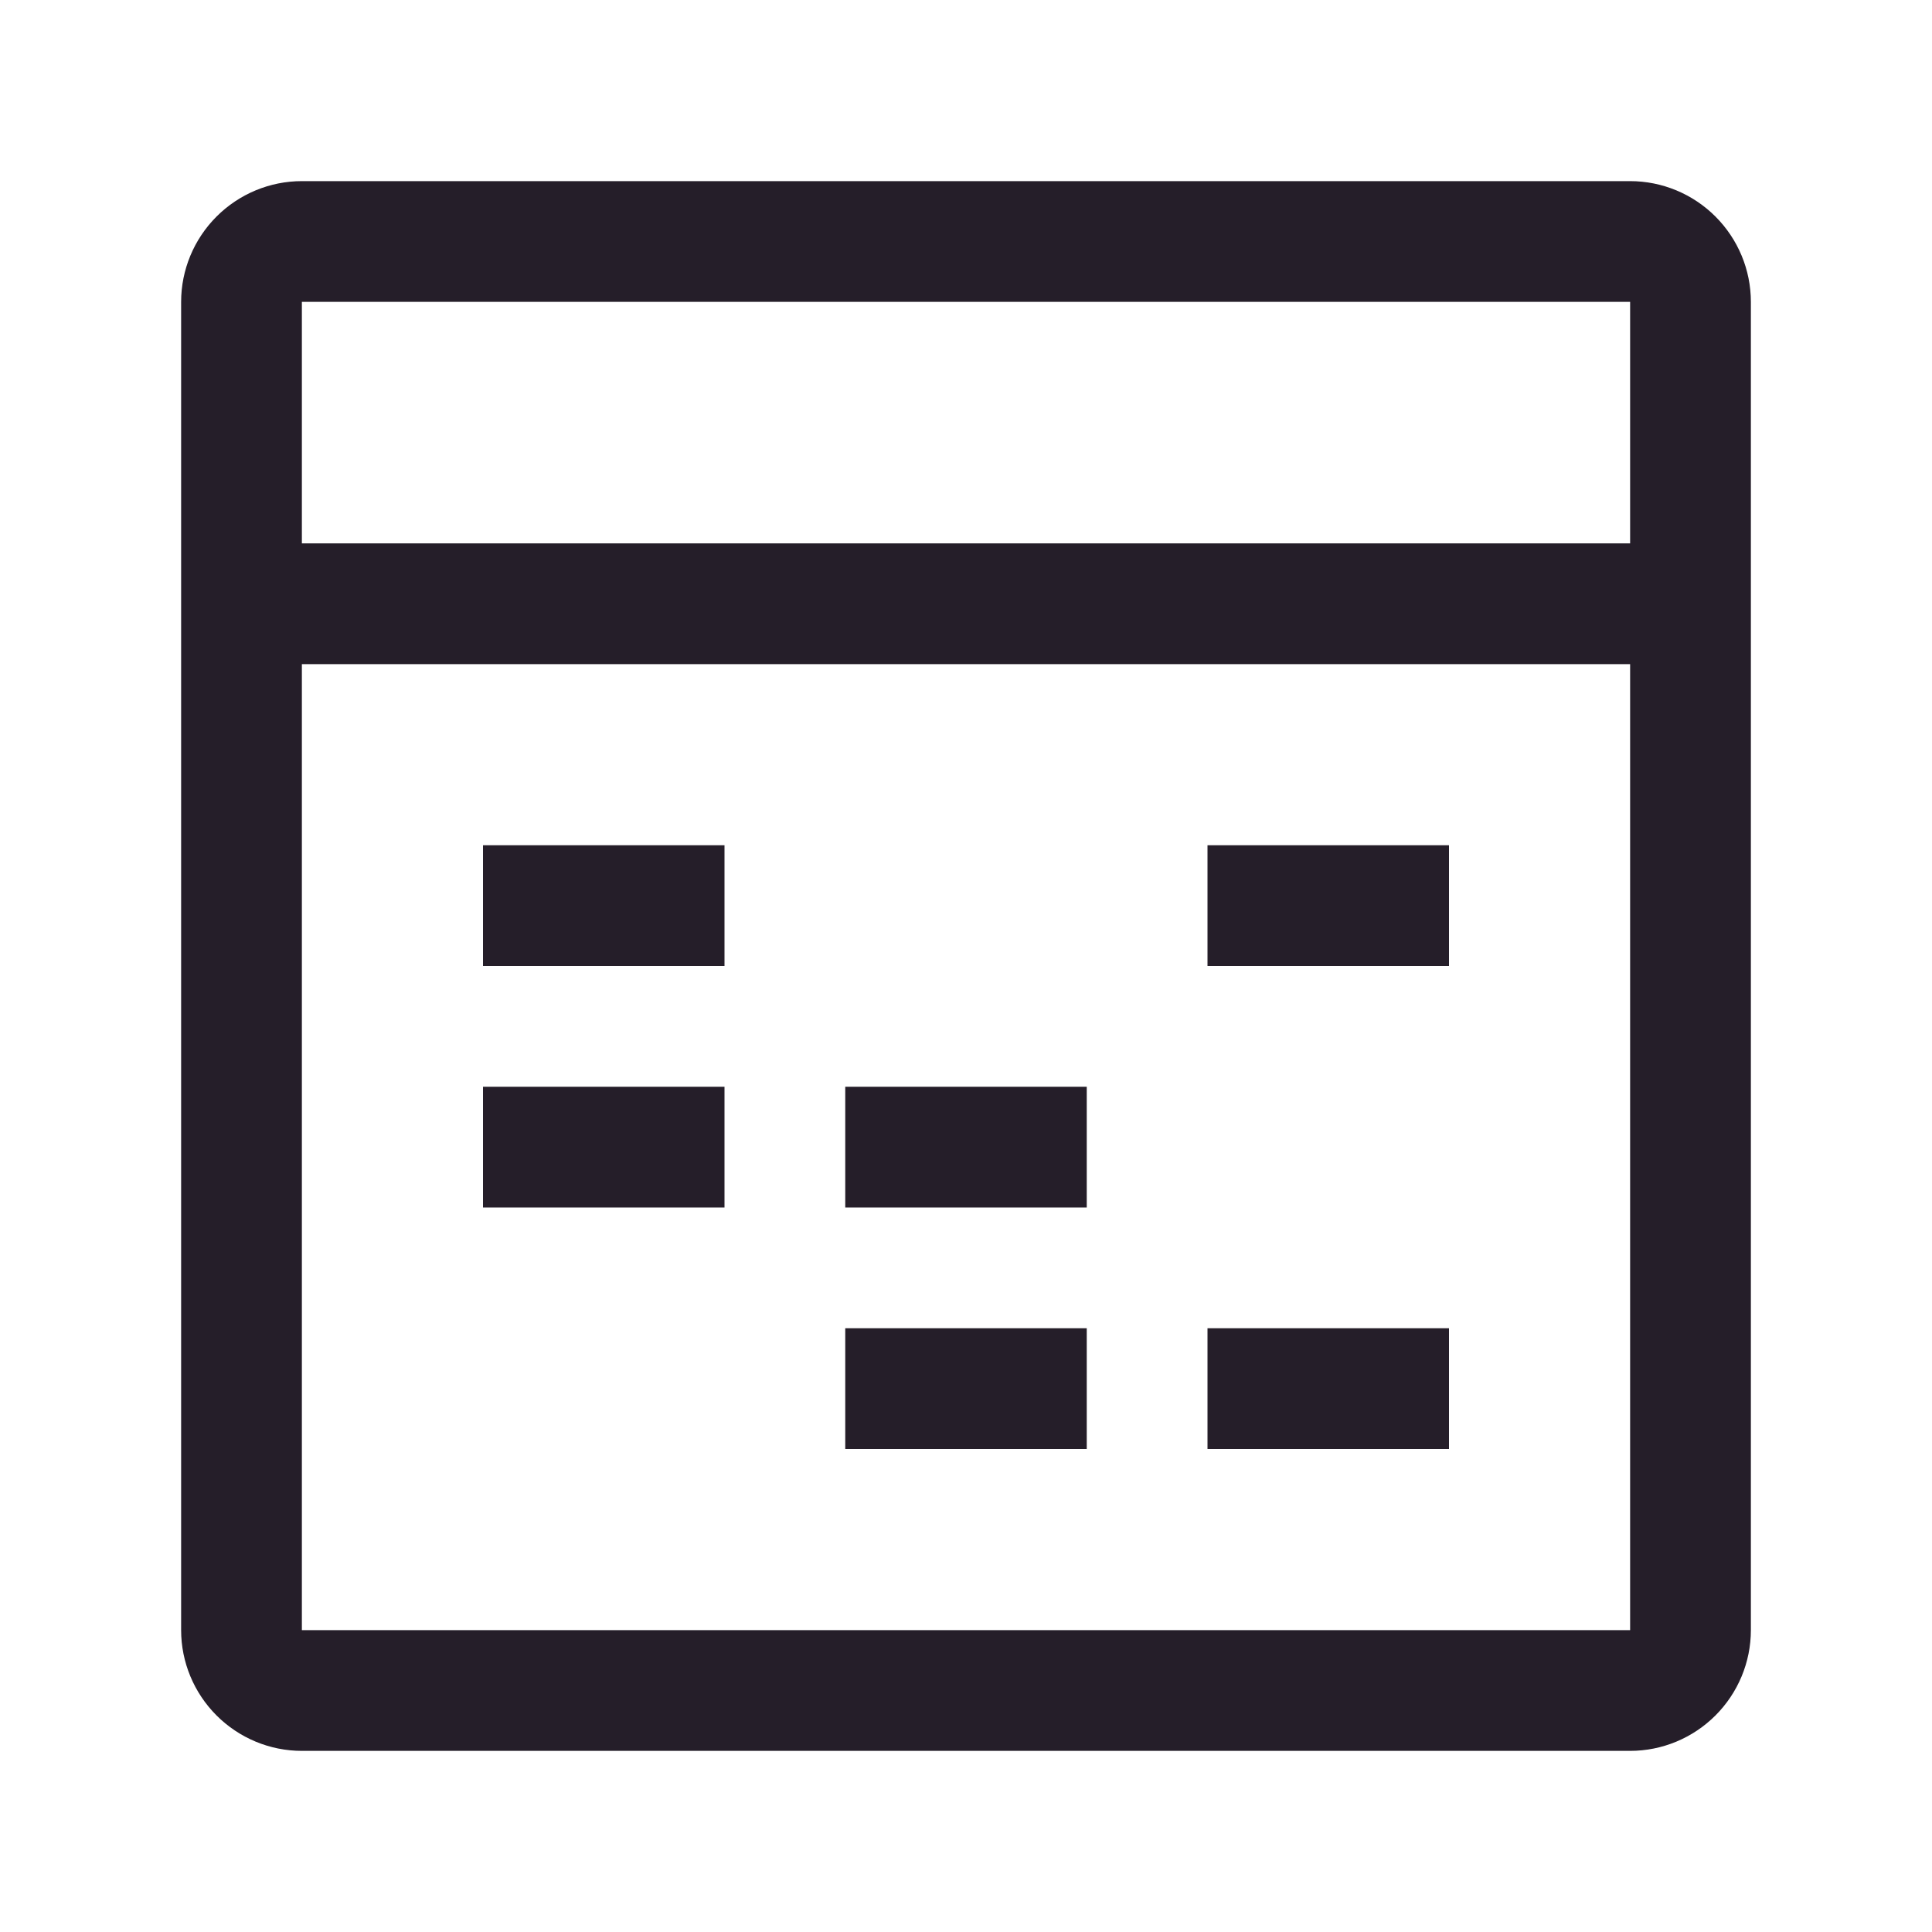
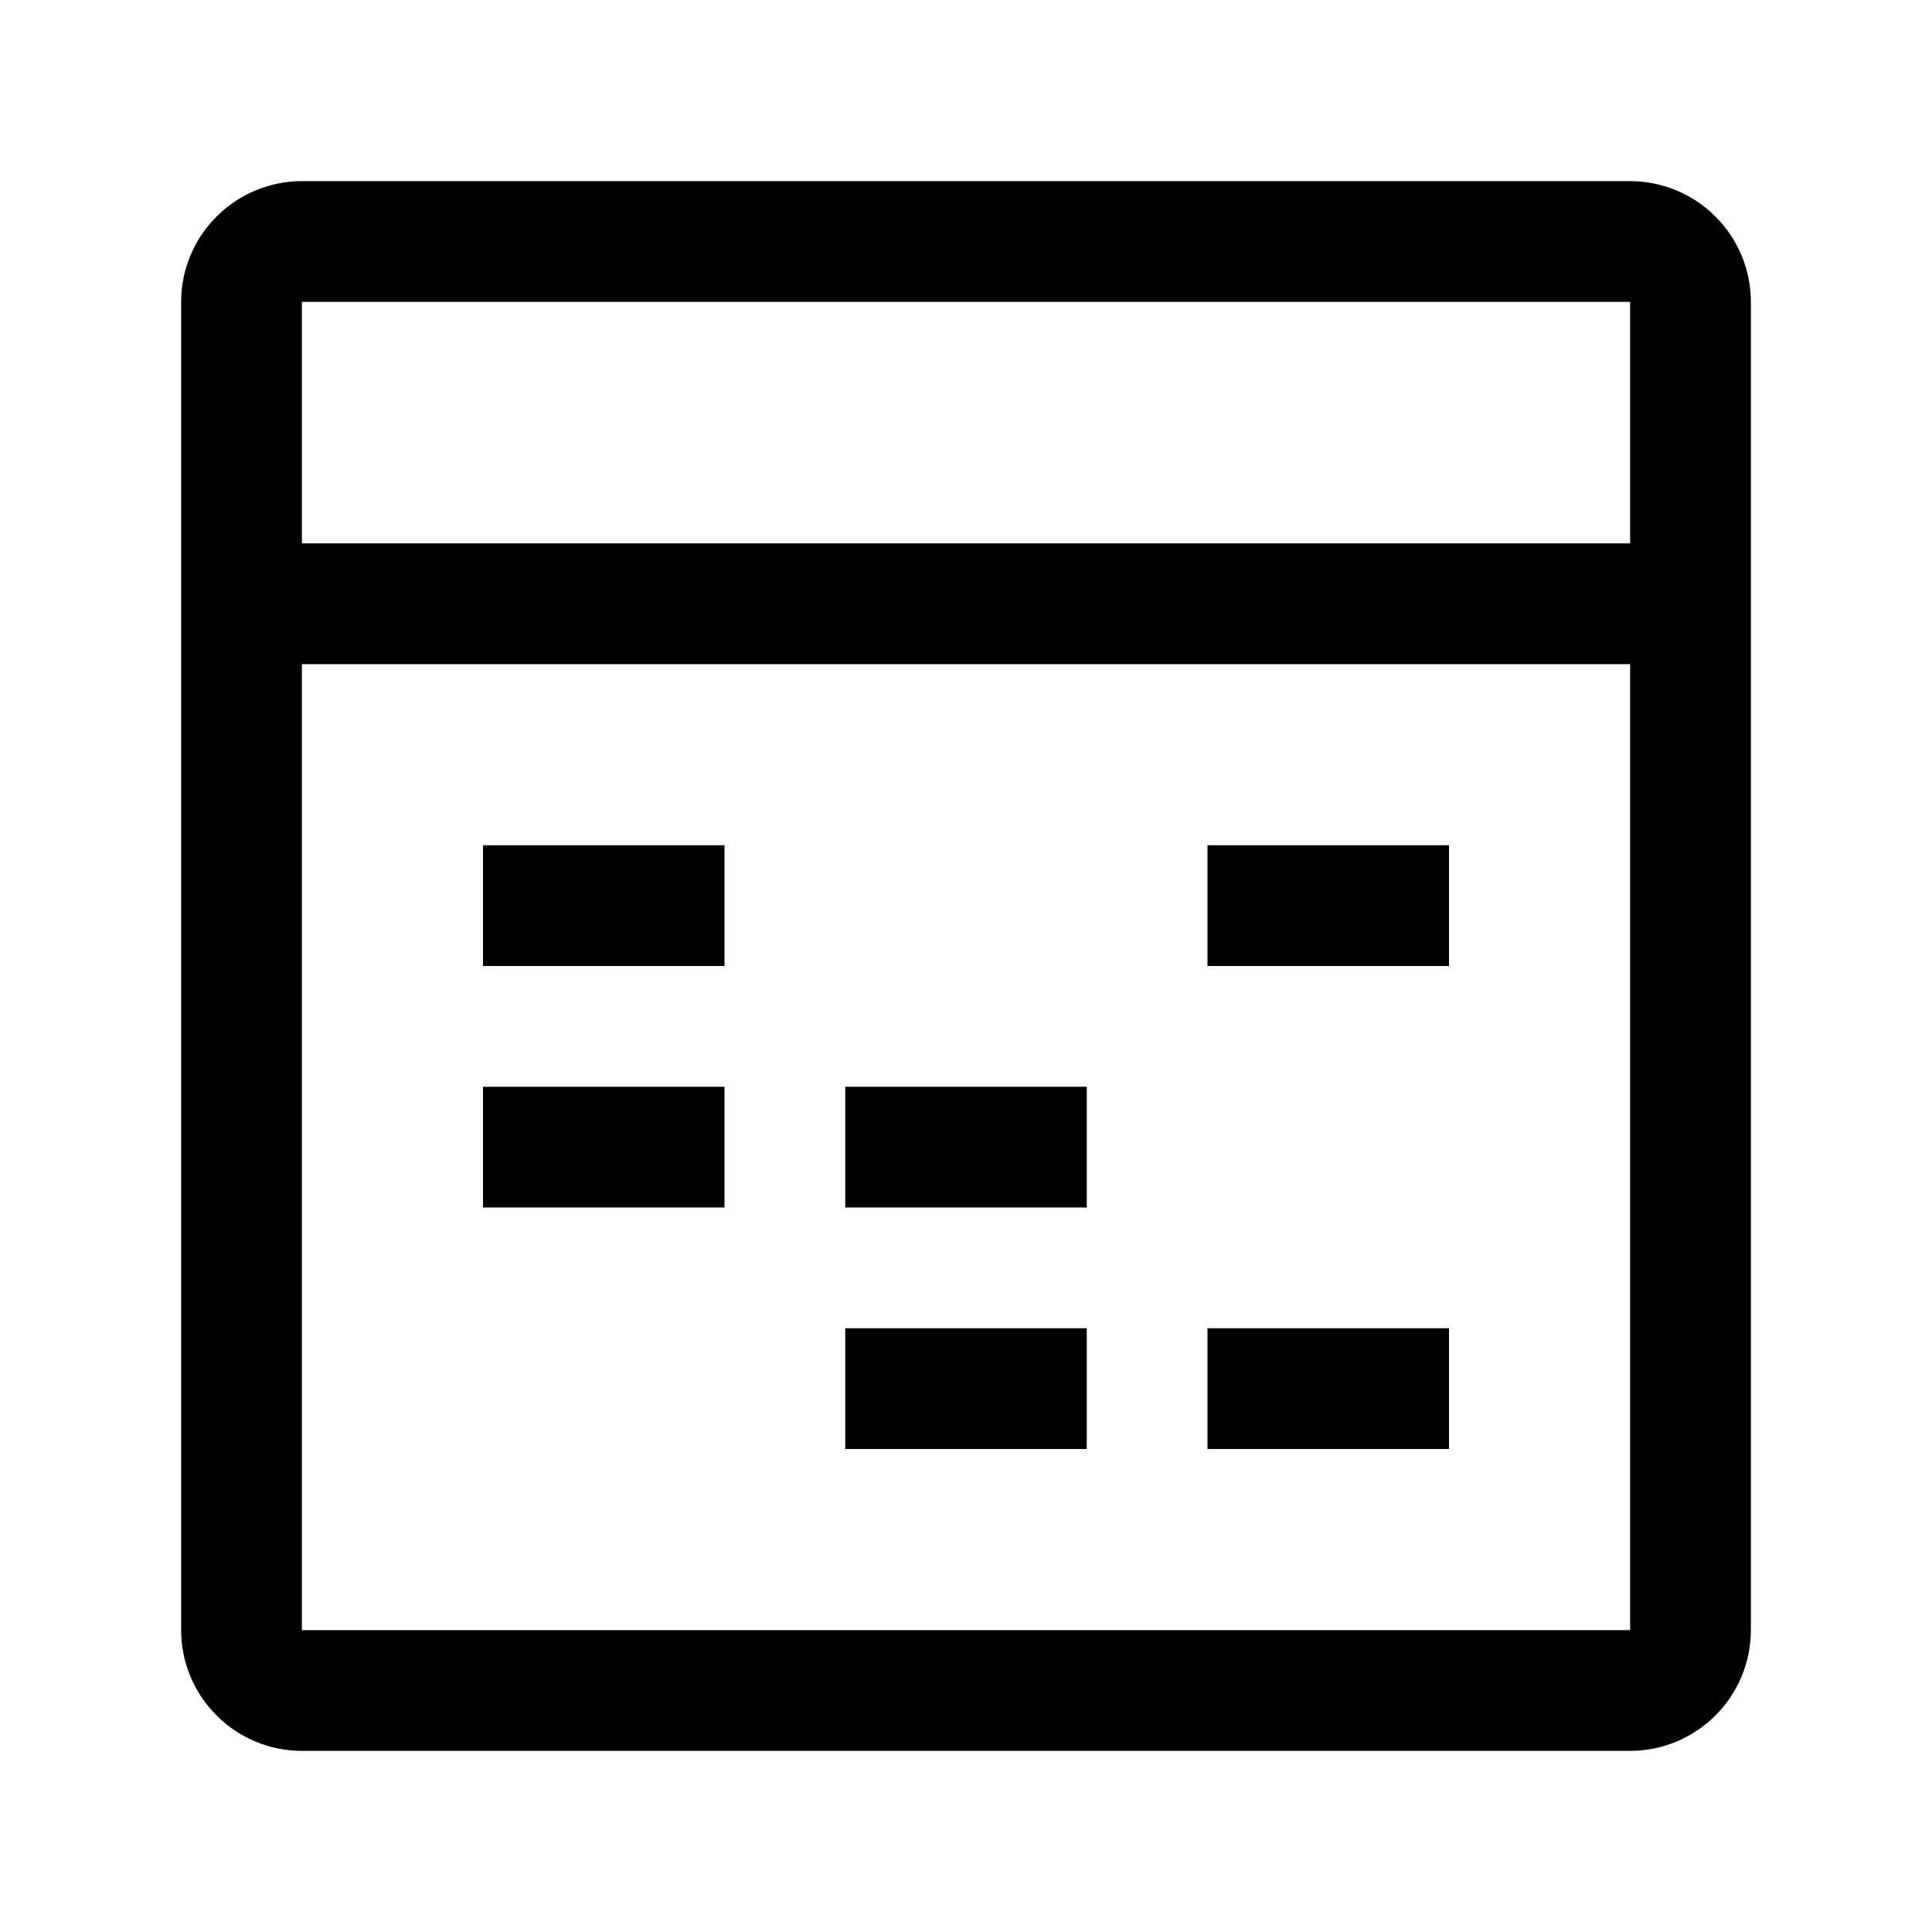
<svg xmlns="http://www.w3.org/2000/svg" width="24" height="24" viewBox="0 0 24 24" fill="none">
-   <path d="M6 13.5H9V15H6V13.5ZM10.5 13.5H13.5V15H10.5V13.5ZM6 10.5H9V12H6V10.5ZM10.5 16.5H13.5V18H10.5V16.5ZM15 10.5H18V12H15V10.5ZM15 16.5H18V18H15V16.5Z" fill="#251E29" />
-   <path d="M20.25 2.25H3.75C3.352 2.25 2.971 2.409 2.69 2.69C2.409 2.971 2.25 3.352 2.25 3.75V20.25C2.25 20.648 2.409 21.029 2.69 21.31C2.971 21.591 3.352 21.75 3.75 21.75H20.25C20.648 21.75 21.029 21.591 21.31 21.31C21.591 21.029 21.75 20.648 21.75 20.25V3.75C21.75 3.352 21.591 2.971 21.31 2.69C21.029 2.409 20.648 2.25 20.25 2.25ZM20.25 3.75V6.75H3.75V3.75H20.25ZM3.75 20.25V8.25H20.25V20.25H3.75Z" fill="#251E29" />
+   <path d="M6 13.5H9V15H6V13.5ZM10.5 13.5H13.5V15H10.5V13.5ZM6 10.5H9V12H6V10.5ZM10.5 16.5H13.5V18H10.5V16.5ZM15 10.5H18V12H15V10.5ZM15 16.5H18V18H15V16.5Z" fill="#000001" />
+   <path d="M20.25 2.25H3.75C3.352 2.25 2.971 2.409 2.69 2.69C2.409 2.971 2.25 3.352 2.25 3.75V20.25C2.25 20.648 2.409 21.029 2.69 21.31C2.971 21.591 3.352 21.75 3.75 21.75H20.25C20.648 21.75 21.029 21.591 21.31 21.31C21.591 21.029 21.75 20.648 21.75 20.25V3.75C21.75 3.352 21.591 2.971 21.31 2.69C21.029 2.409 20.648 2.25 20.25 2.25ZM20.25 3.75V6.75H3.75V3.75H20.25ZM3.75 20.25V8.25H20.25V20.25H3.75Z" fill="#000001" />
</svg>
